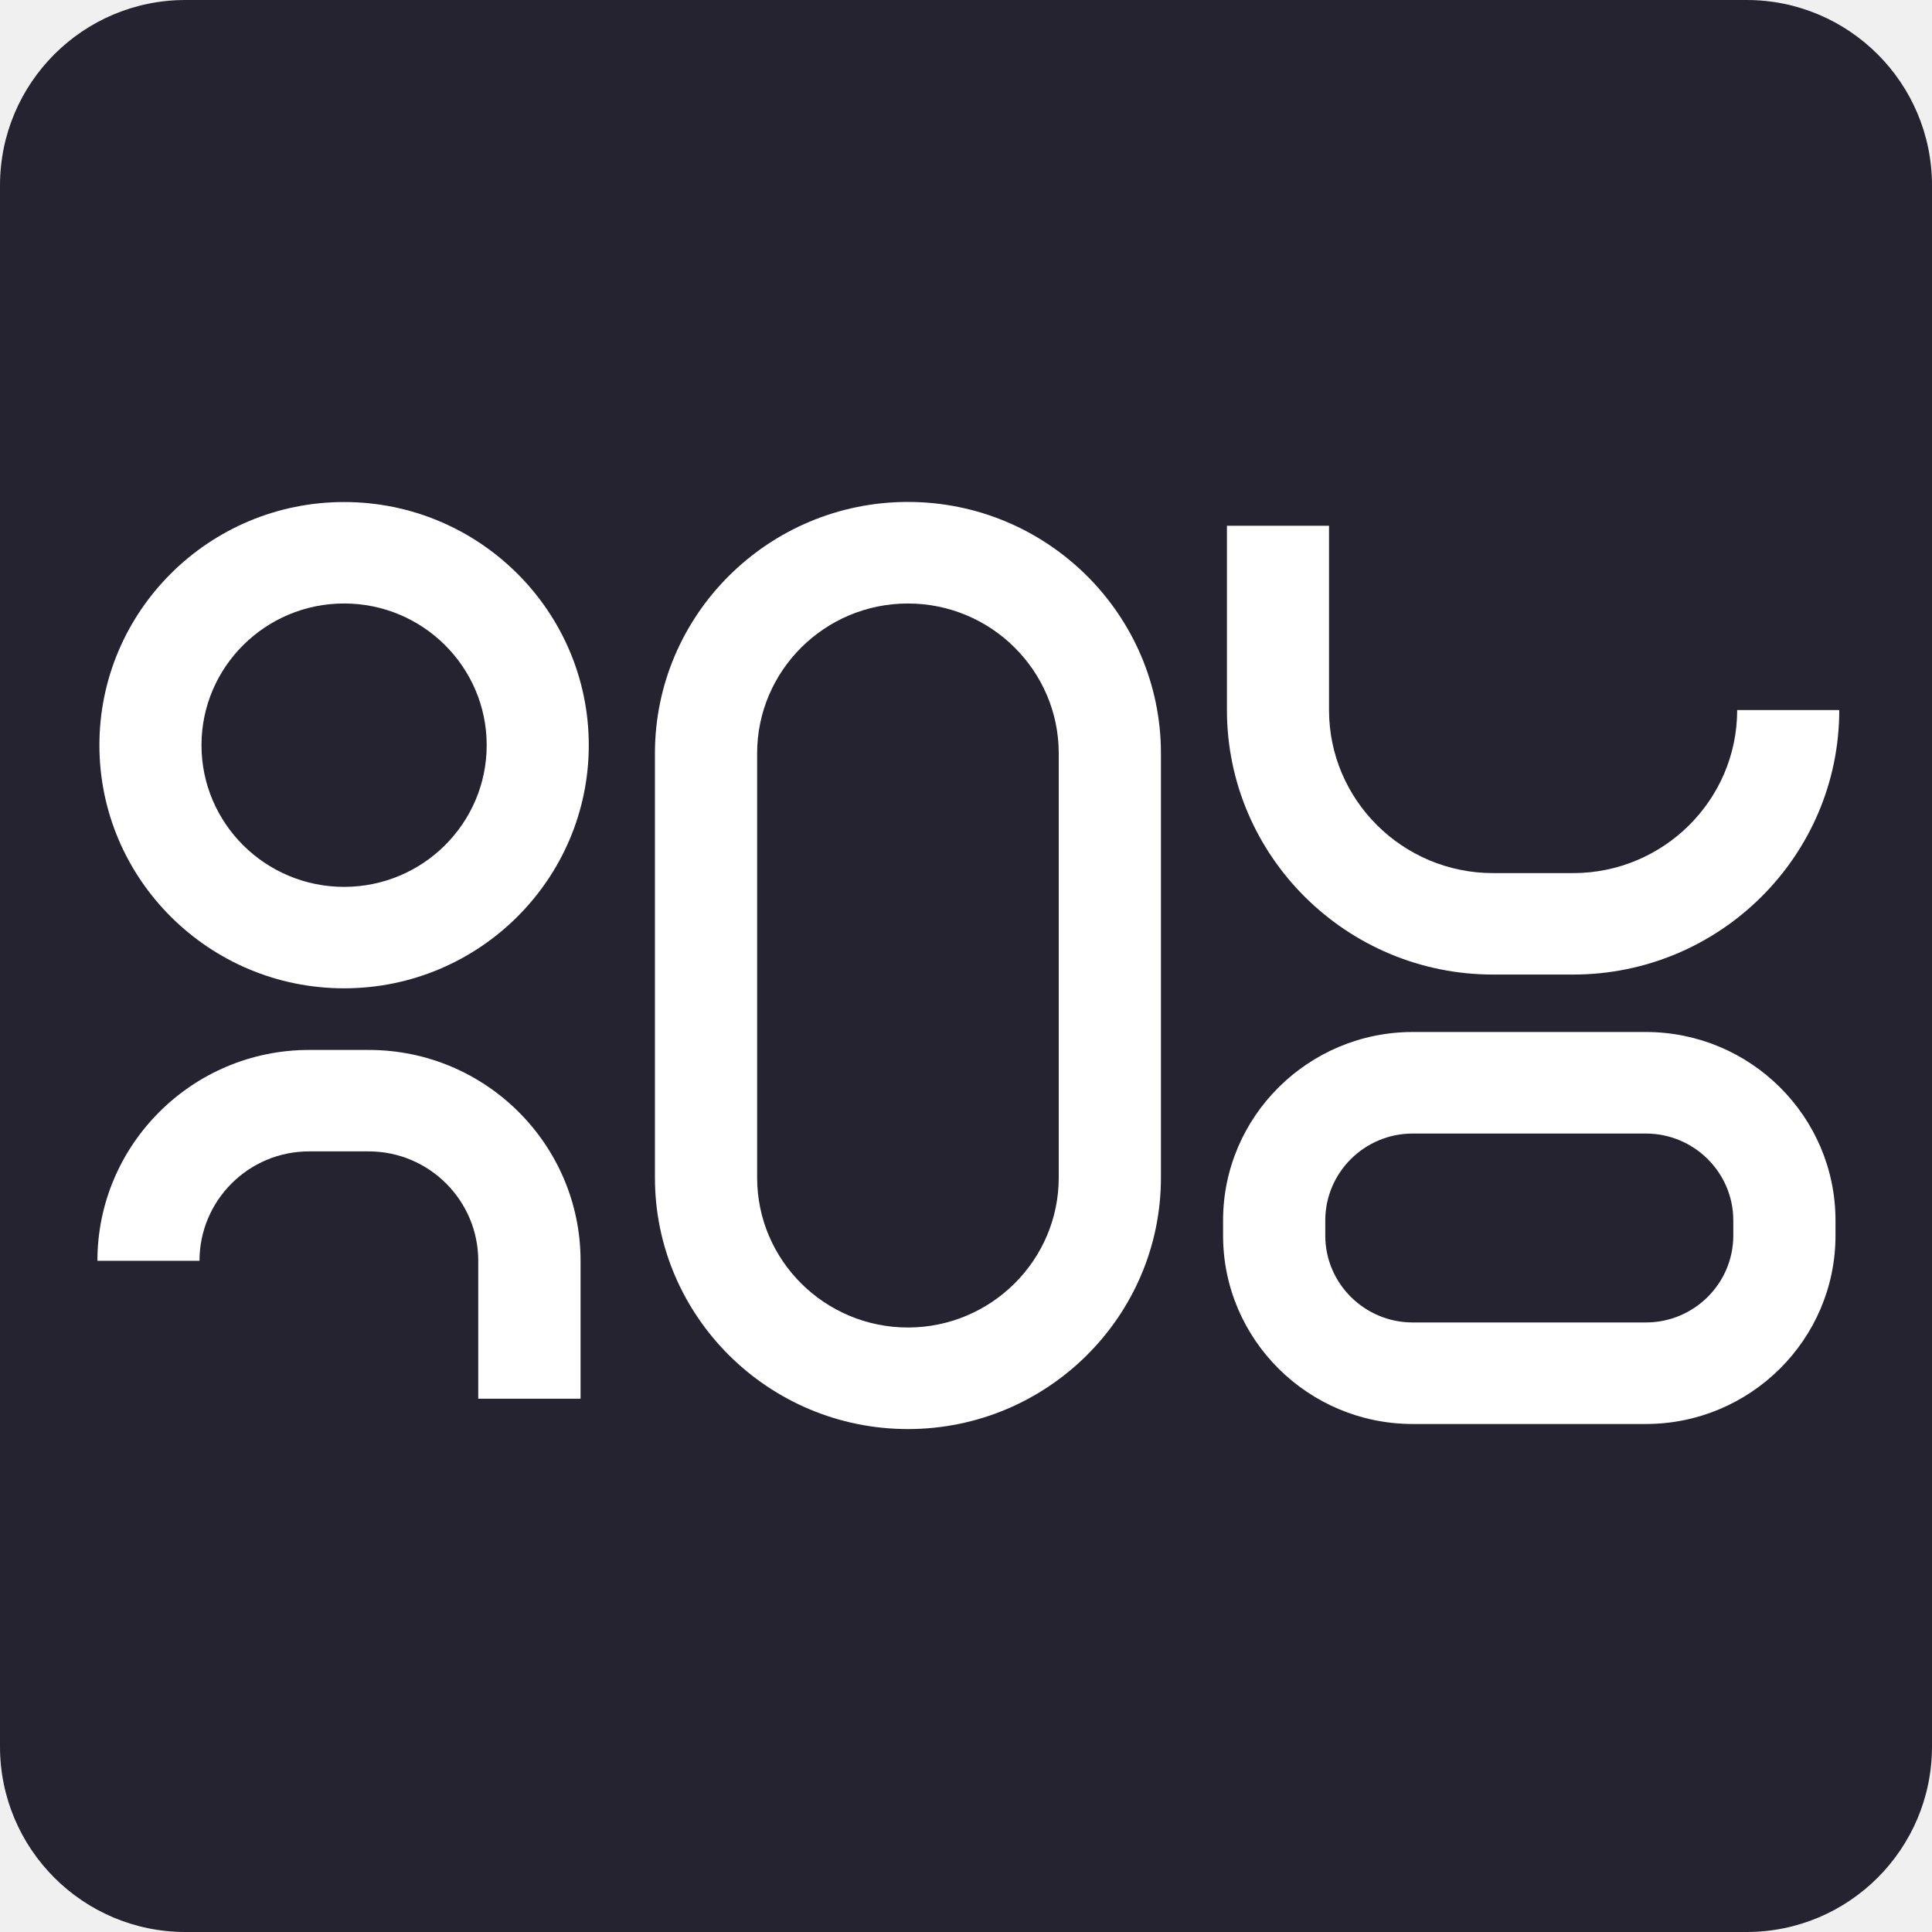
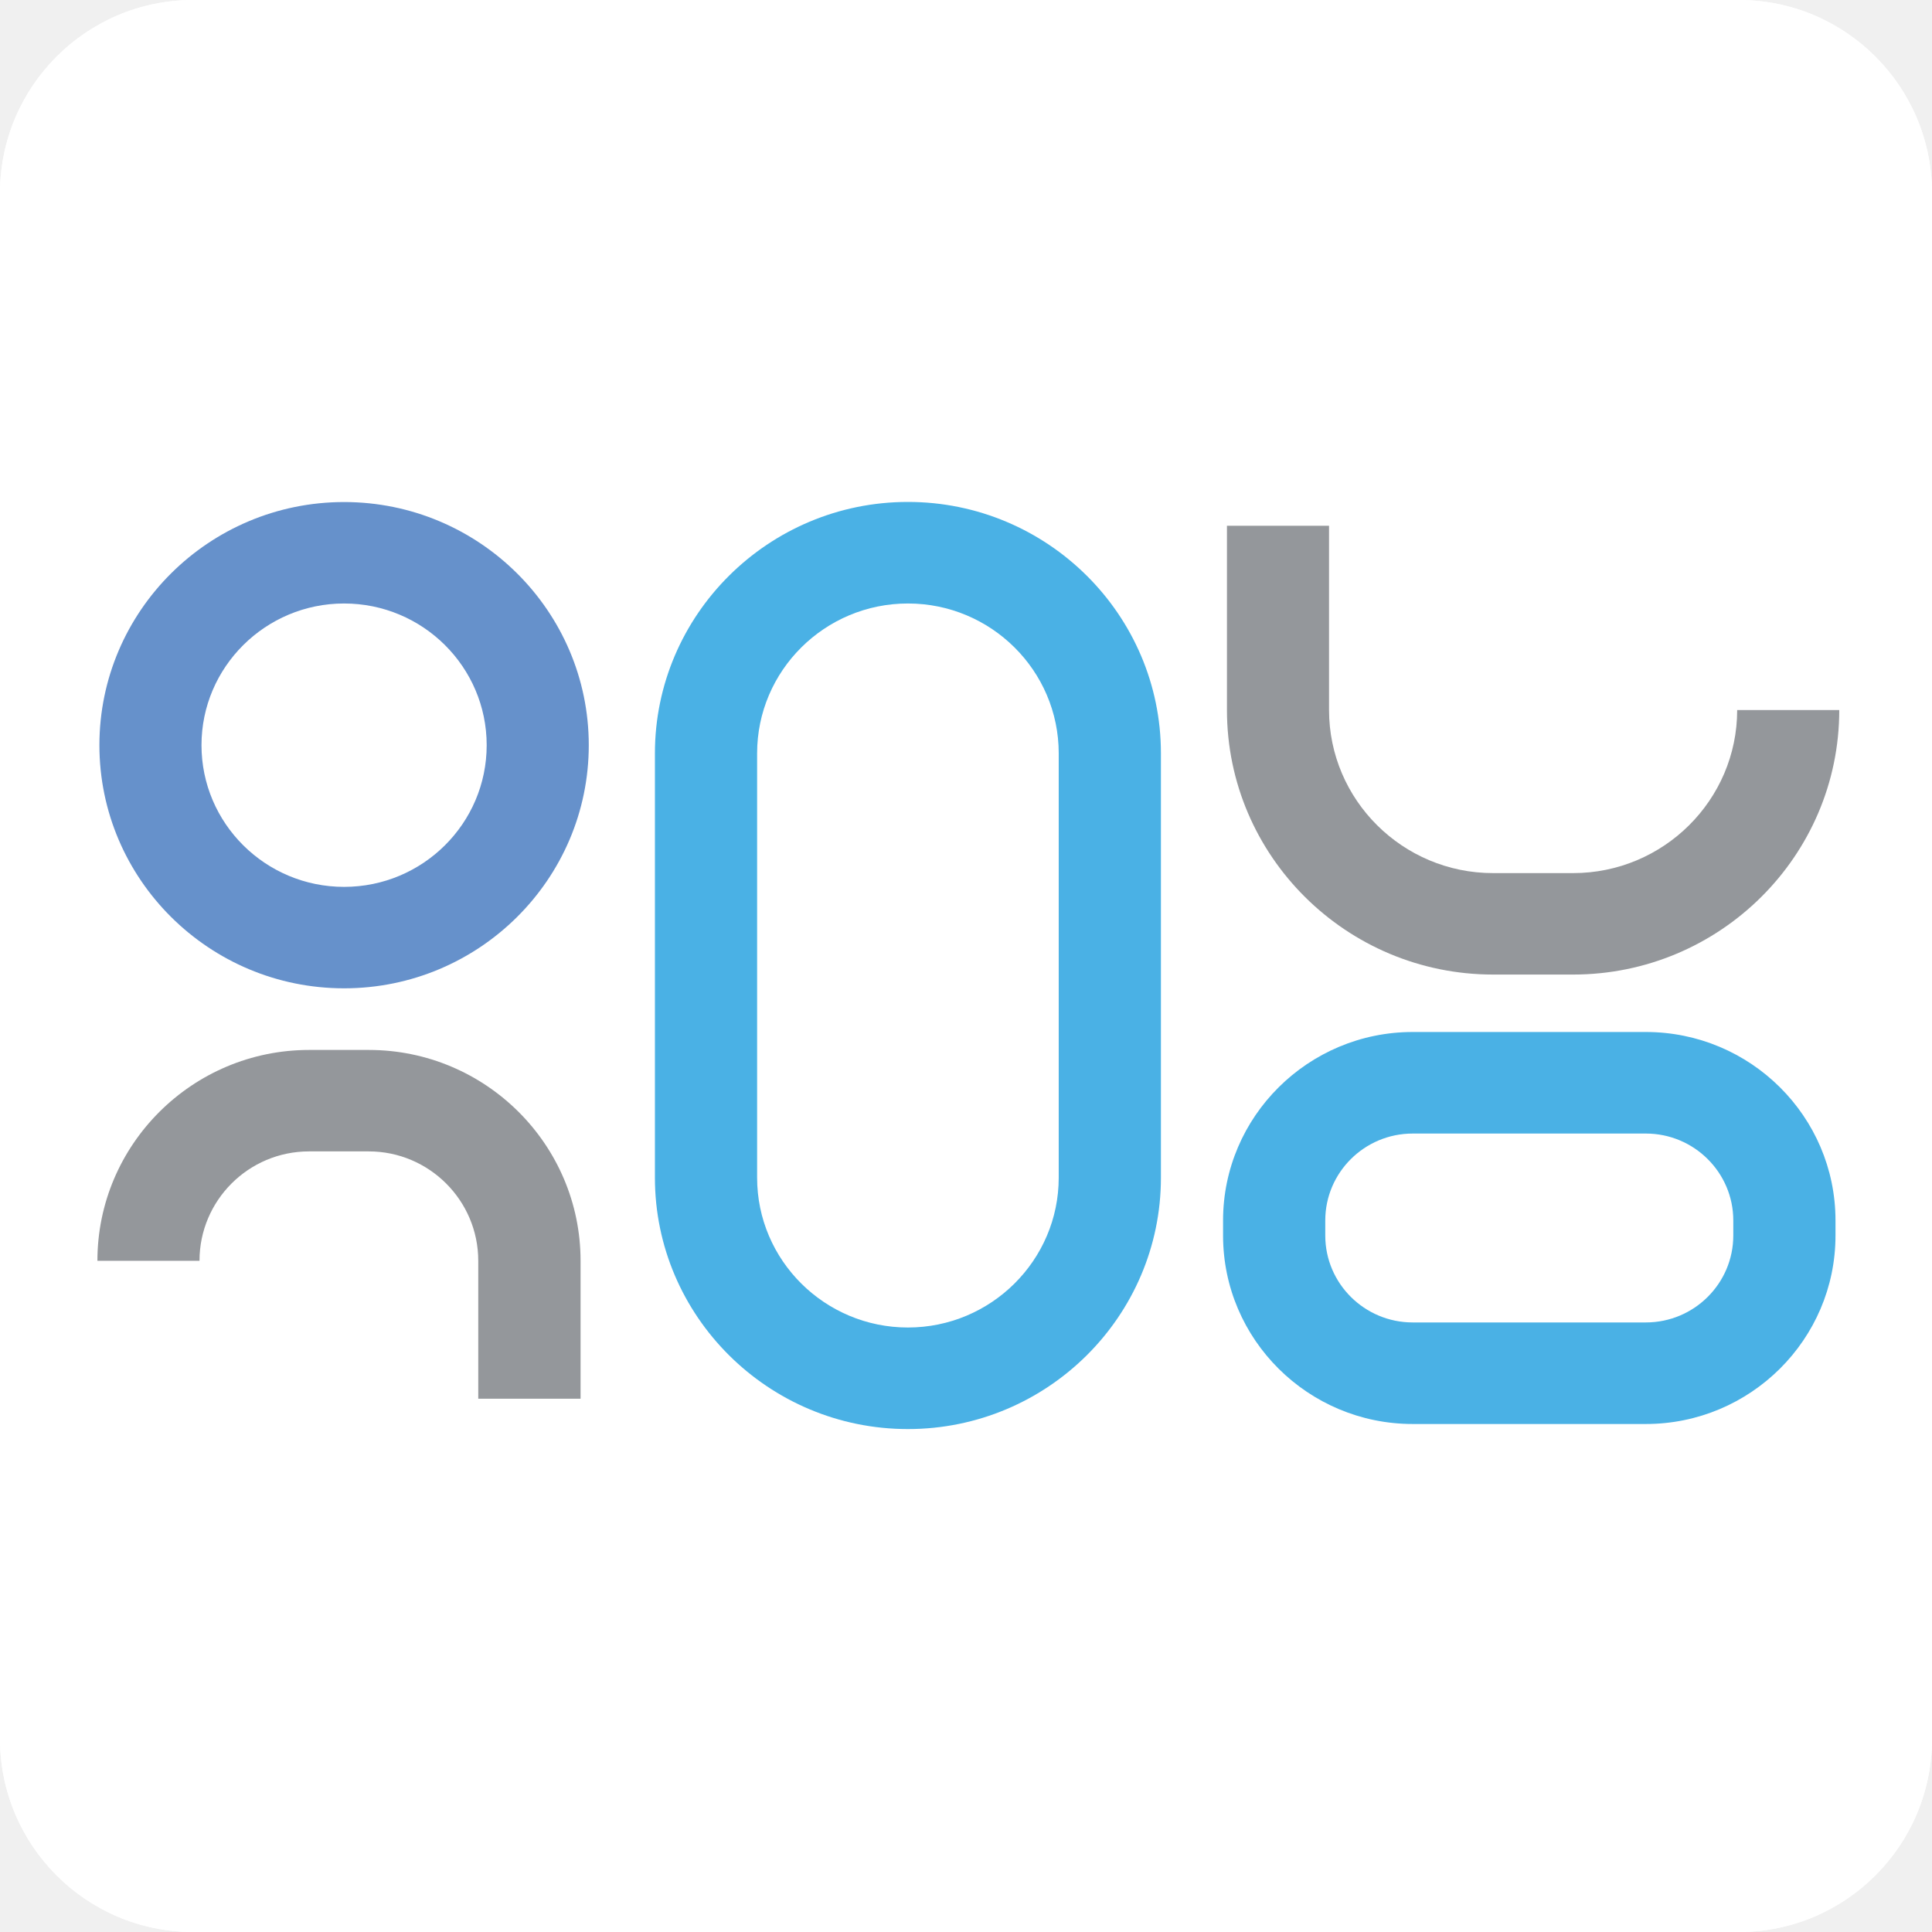
- <svg xmlns="http://www.w3.org/2000/svg" width="1000" height="1000" viewBox="0 0 1000 1000">
+ <svg xmlns="http://www.w3.org/2000/svg" version="1.1" width="1000" height="1000">
+   <g clip-path="url(#SvgjsClipPath1105)">
+     <rect width="1000" height="1000" fill="#ffffff" />
+     <g transform="matrix(4,0,0,4,0,0)">
+       <svg version="1.1" width="250" height="250">
+         <svg width="250" height="250" viewBox="0 0 250 250" fill="none">
+           <rect width="250" height="250" rx="8" fill="white" />
+           <path d="M117.484 184.92C99.435 184.92 84.746 170.324 84.746 152.388V97.483C84.746 79.547 99.435 64.95 117.484 64.95C135.534 64.95 150.223 79.547 150.223 97.483V152.388C150.223 170.324 135.534 184.92 117.484 184.92ZM117.484 78.091C106.715 78.091 97.97 86.795 97.97 97.483V152.388C97.97 163.09 106.729 171.779 117.484 171.779C128.239 171.779 136.998 163.075 136.998 152.388V97.483C136.998 86.781 128.239 78.091 117.484 78.091Z" fill="#4AB1E5" />
+           <path d="M44.525 127.888C27.064 127.888 12.863 113.777 12.863 96.426C12.863 79.076 27.064 64.964 44.525 64.964C61.986 64.964 76.187 79.076 76.187 96.426C76.187 113.777 61.986 127.888 44.525 127.888ZM44.525 78.091C34.359 78.091 26.073 86.31 26.073 96.426C26.073 106.543 34.344 114.761 44.525 114.761C54.706 114.761 62.976 106.543 62.976 96.426C62.976 86.31 54.706 78.091 44.525 78.091Z" fill="#6691CB" />
+           <path d="M212.972 184.265H182.804C169.278 184.265 158.264 173.335 158.264 159.88V157.925C158.264 144.484 169.278 133.54 182.804 133.54H212.972C226.499 133.54 237.512 144.47 237.512 157.925V159.88C237.512 173.321 226.499 184.265 212.972 184.265ZM182.804 146.681C176.558 146.681 171.489 151.732 171.489 157.925V159.88C171.489 166.087 176.572 171.124 182.804 171.124H212.972C219.219 171.124 224.287 166.072 224.287 159.88V157.925C224.287 151.718 219.204 146.681 212.972 146.681H182.804Z" fill="#4AB1E5" />
+           <path d="M203.553 126.107H193.214C174.217 126.107 158.767 110.754 158.767 91.877V68.034H171.977V91.877C171.977 103.506 181.497 112.98 193.214 112.98H203.553C215.256 112.98 224.79 103.52 224.79 91.877H238C238 110.754 222.55 126.107 203.553 126.107Z" fill="#94979B" />
+           <path d="M75.096 180.995H61.886V163.145C61.886 155.34 55.524 148.99 47.713 148.99H39.988C32.162 148.99 25.815 155.34 25.815 163.145H12.605C12.605 148.106 24.896 135.863 40.002 135.863H47.727C62.833 135.863 75.125 148.106 75.125 163.145V180.995H75.096Z" fill="#94979B" />
+         </svg>
+       </svg>
+     </g>
+   </g>
  <defs>
-     <clipPath id="b">
-       <rect width="1000" height="1000" fill="none" />
+     <clipPath id="SvgjsClipPath1105">
+       <rect width="1000" height="1000" x="0" y="0" rx="100" ry="100" />
    </clipPath>
  </defs>
-   <g clip-path="url(#b)">
-     <rect width="1000" height="1000" rx="96" ry="96" fill="#24232f" />
-     <path d="m469.94,739.68c-72.2,0-130.95-58.38-130.95-130.13v-219.62c0-71.74,58.76-130.13,130.95-130.13s130.96,58.39,130.96,130.13v219.62c0,71.74-58.76,130.13-130.96,130.13Zm0-427.31c-43.08,0-78.05,34.82-78.05,77.56v219.62c0,42.81,35.03,77.56,78.05,77.56s78.06-34.82,78.06-77.56v-219.62c0-42.81-35.04-77.56-78.06-77.56Z" fill="#fff" />
-     <path d="m178.1,511.55c-69.84,0-126.65-56.44-126.65-125.85s56.8-125.85,126.65-125.85,126.65,56.45,126.65,125.85-56.8,125.85-126.65,125.85Zm0-199.19c-40.67,0-73.81,32.87-73.81,73.34s33.08,73.34,73.81,73.34,73.81-32.87,73.81-73.34-33.08-73.34-73.81-73.34Z" fill="#fff" />
-     <path d="m851.89,737.06h-120.67c-54.1,0-98.16-43.72-98.16-97.54v-7.82c0-53.76,44.06-97.54,98.16-97.54h120.67c54.11,0,98.16,43.72,98.16,97.54v7.82c0,53.76-44.05,97.54-98.16,97.54Zm-120.67-150.34c-24.98,0-45.26,20.2-45.26,44.98v7.82c0,24.83,20.33,44.98,45.26,44.98h120.67c24.99,0,45.26-20.21,45.26-44.98v-7.82c0-24.83-20.33-44.98-45.26-44.98h-120.67Z" fill="#fff" />
-     <path d="m814.21,504.43h-41.36c-75.99,0-137.79-61.41-137.79-136.92v-95.37h52.84v95.37c0,46.52,38.08,84.41,84.95,84.41h41.36c46.81,0,84.95-37.84,84.95-84.41h52.84c0,75.51-61.8,136.92-137.79,136.92Z" fill="#fff" />
-     <path d="m300.38,723.98h-52.84v-71.4c0-31.22-25.44-56.62-56.69-56.62h-30.9c-31.3,0-56.69,25.4-56.69,56.62h-52.84c0-60.16,49.17-109.13,109.59-109.13h30.9c60.42,0,109.59,48.97,109.59,109.13v71.4h-.11Z" fill="#fff" />
-   </g>
</svg>
